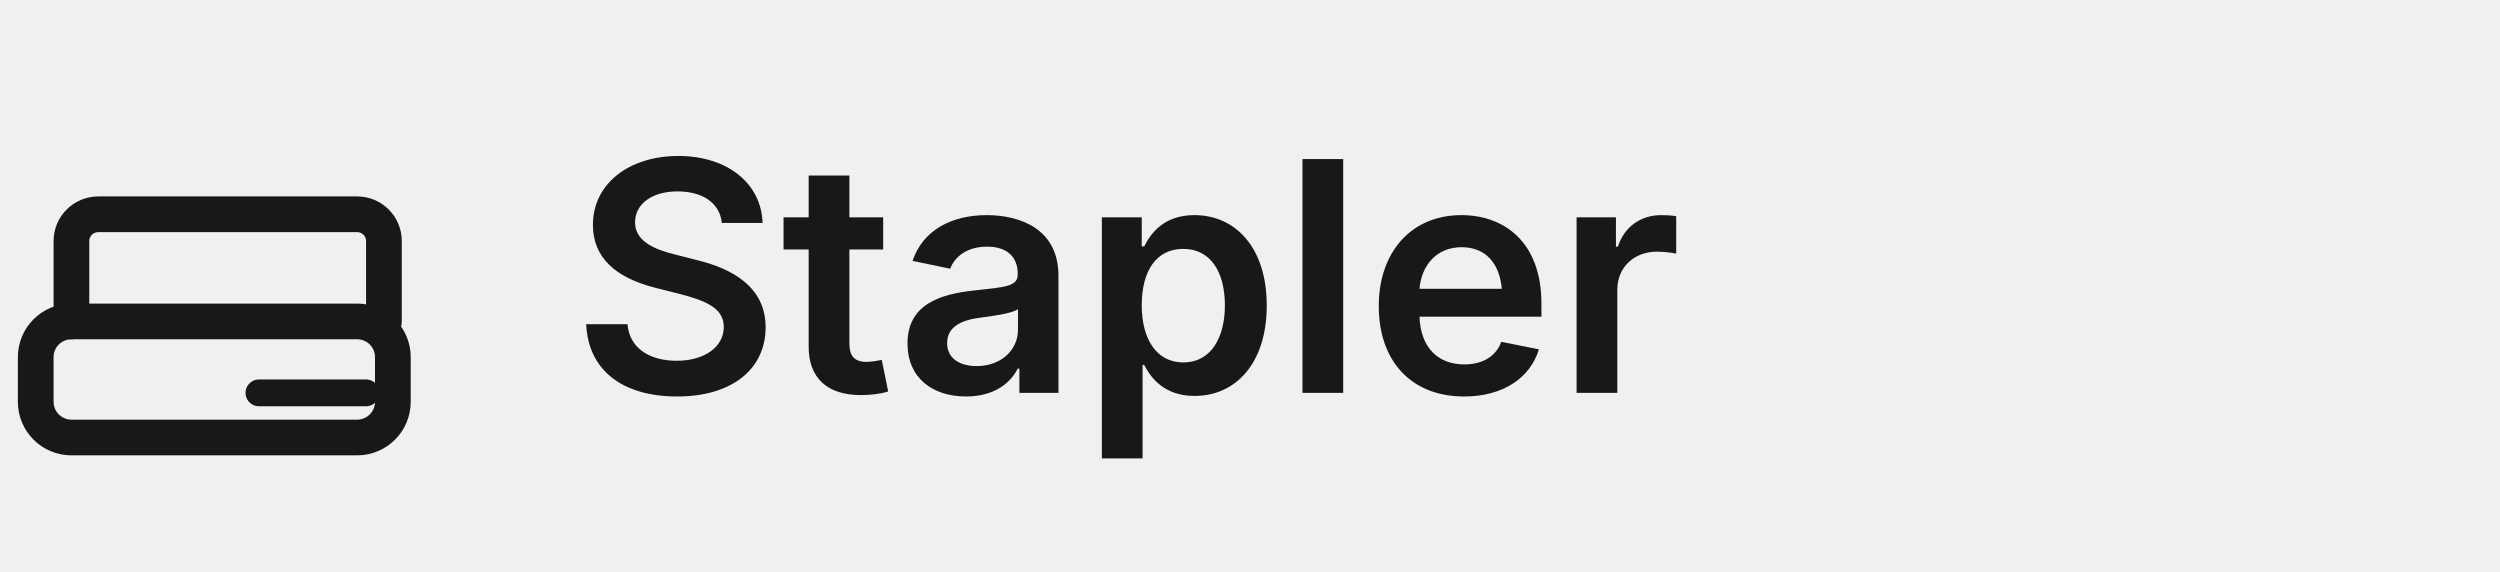
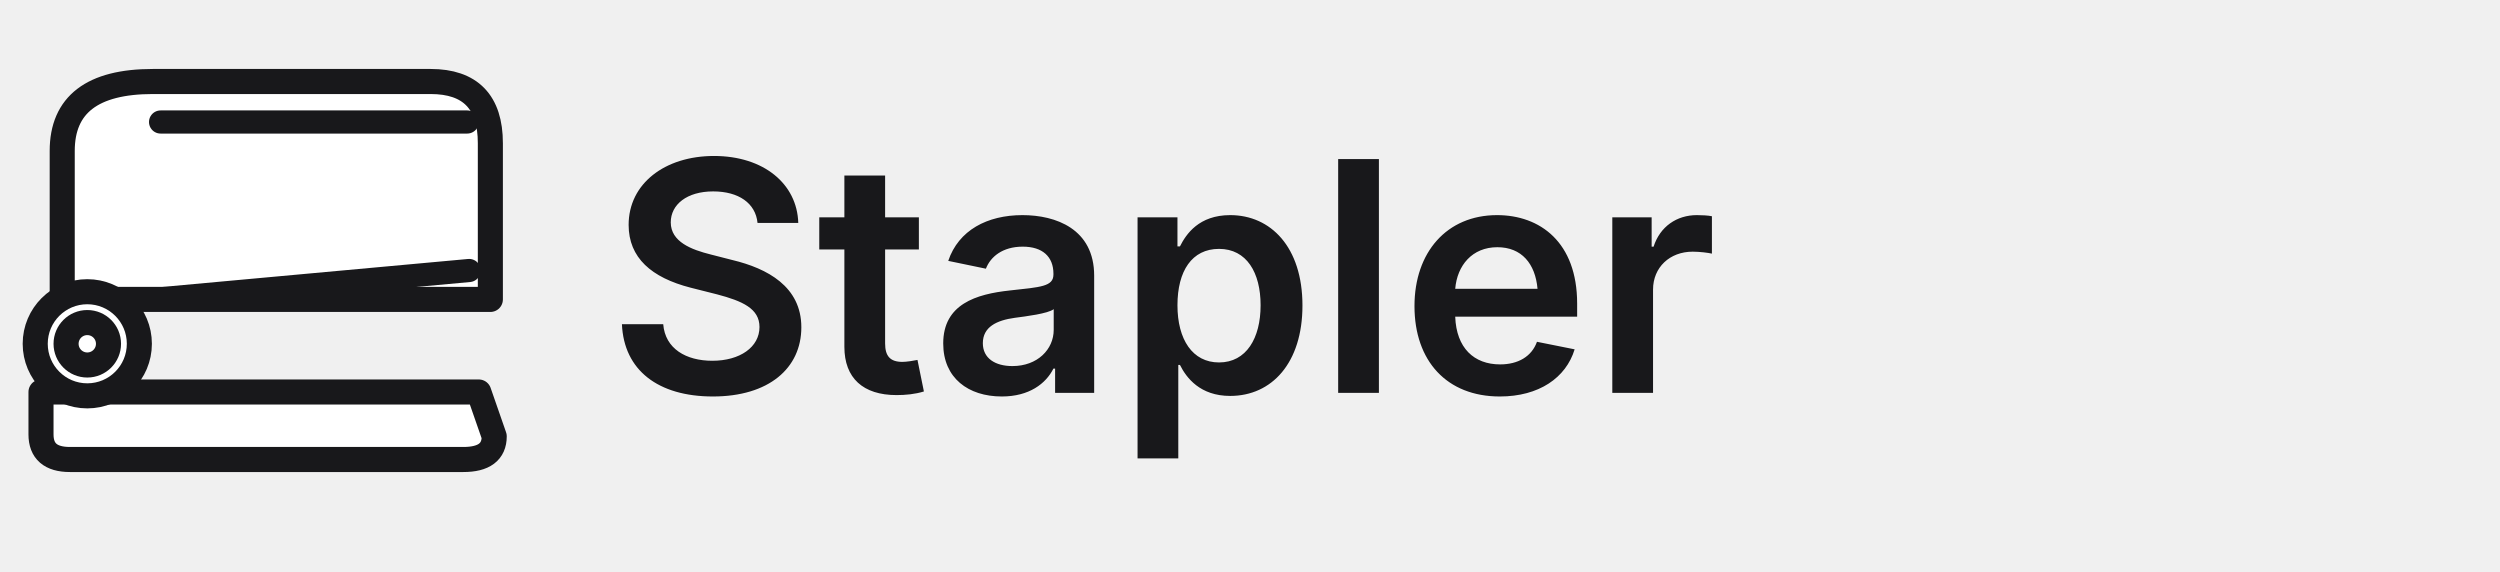
- <svg xmlns="http://www.w3.org/2000/svg" width="140" height="32" viewBox="0 0 140 32" fill="none">
-   <g stroke-linecap="round" stroke-linejoin="round">
-     <path stroke="#18181b" stroke-width="2" d="M4 18V13.5A1.5 1.5 0 0 1 5.5 12H20A1.5 1.5 0 0 1 21.5 13.5V18" />
-     <rect stroke="#18181b" stroke-width="2" x="2" y="18" width="20" height="6.5" rx="2" />
-     <line stroke="#18181b" stroke-width="1.5" stroke-linecap="round" x1="14.5" y1="22" x2="20.5" y2="22" />
+ <svg xmlns="http://www.w3.org/2000/svg" width="140" height="32" viewBox="0 0 140 32" fill="none" stroke-linecap="round" stroke-linejoin="round">
+   <g transform="translate(1 1) scale(0.054)">
+     <path fill="white" stroke="#18181b" stroke-width="26" stroke-linejoin="round" d="M24 388 L24 432 Q24 458 54 458 L462 458 Q494 458 494 434 L478 388 Z" />
+     <path fill="white" stroke="#18181b" stroke-width="26" stroke-linejoin="round" d="M46 292 L46 138 Q46 66 140 66 L428 66 Q490 66 490 130 L490 292 Z" />
+     <line stroke="#18181b" stroke-width="24" stroke-linecap="round" x1="148" y1="108" x2="466" y2="108" />
+     <line stroke="#18181b" stroke-width="24" stroke-linecap="round" x1="140" y1="292" x2="468" y2="262" />
+     <circle fill="white" stroke="#18181b" stroke-width="26" cx="72" cy="338" r="54" />
+     <circle fill="white" stroke="#18181b" stroke-width="26" cx="72" cy="338" r="22" />
  </g>
-   <text x="32" y="22" font-family="system-ui, -apple-system, sans-serif" font-size="18" font-weight="600" fill="#18181b">Stapler</text>
+   <text x="34" y="22" font-family="system-ui, -apple-system, sans-serif" font-size="18" font-weight="600" fill="#18181b">Stapler</text>
</svg>
